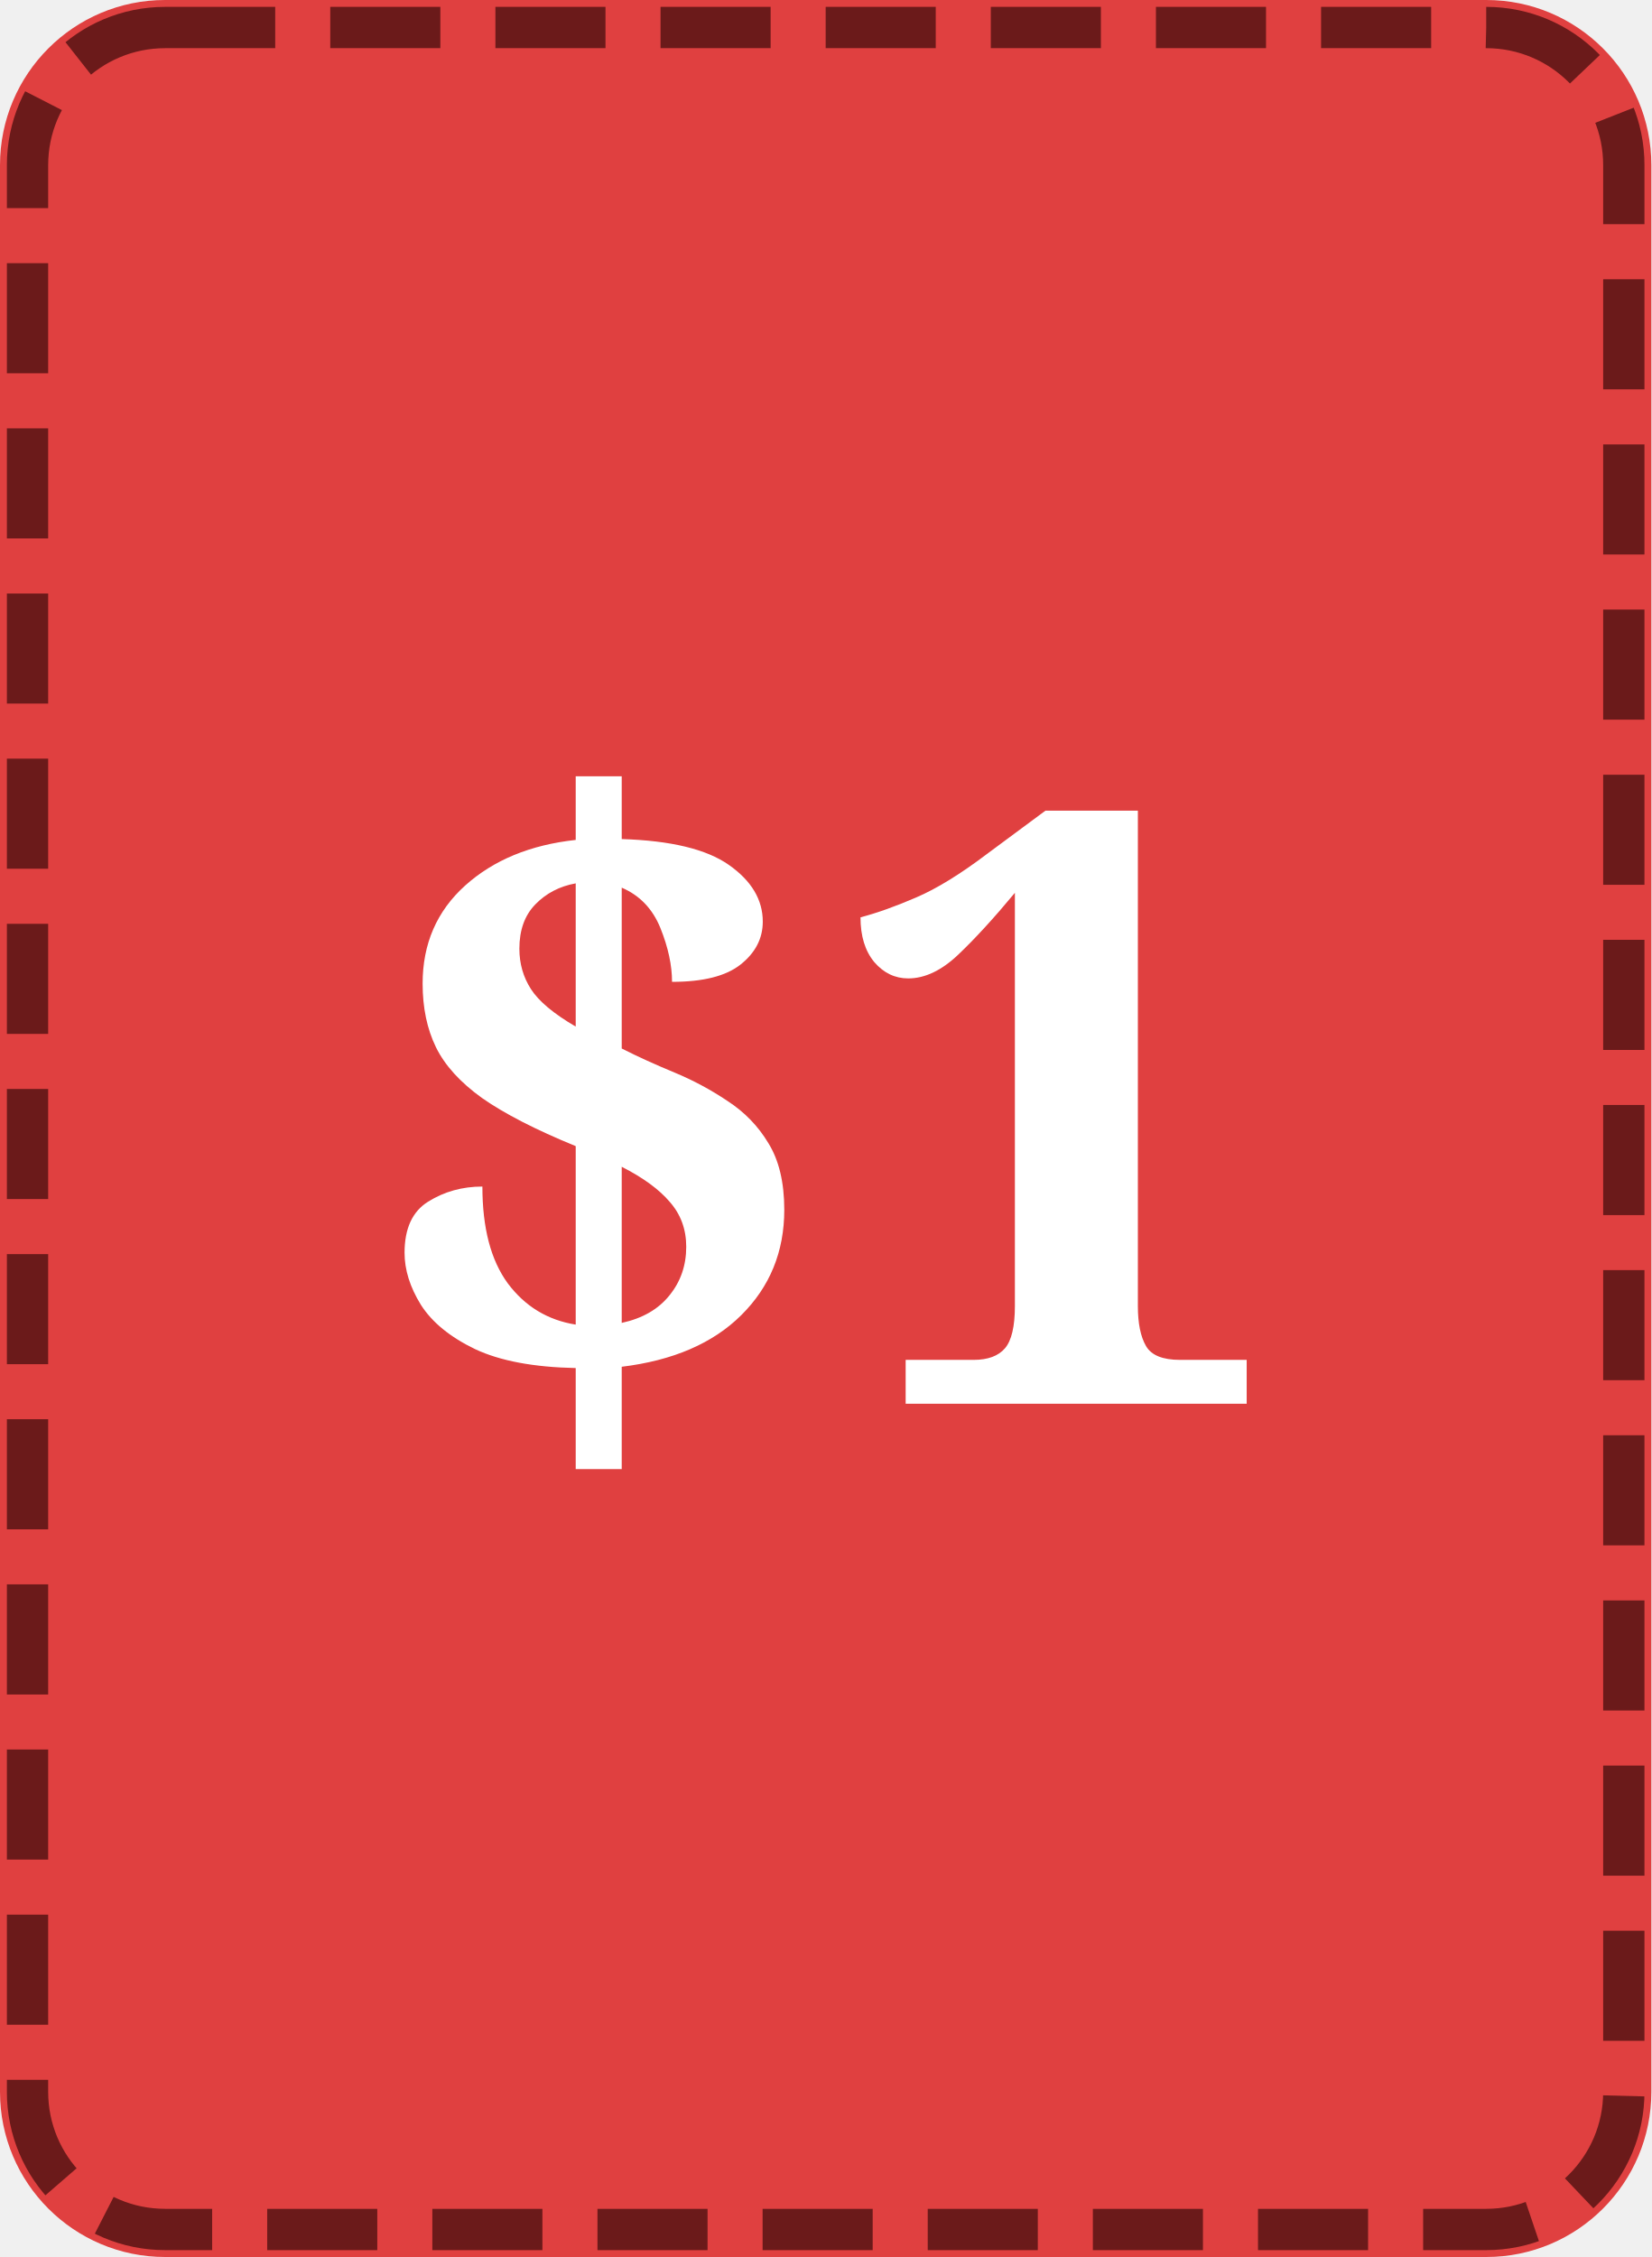
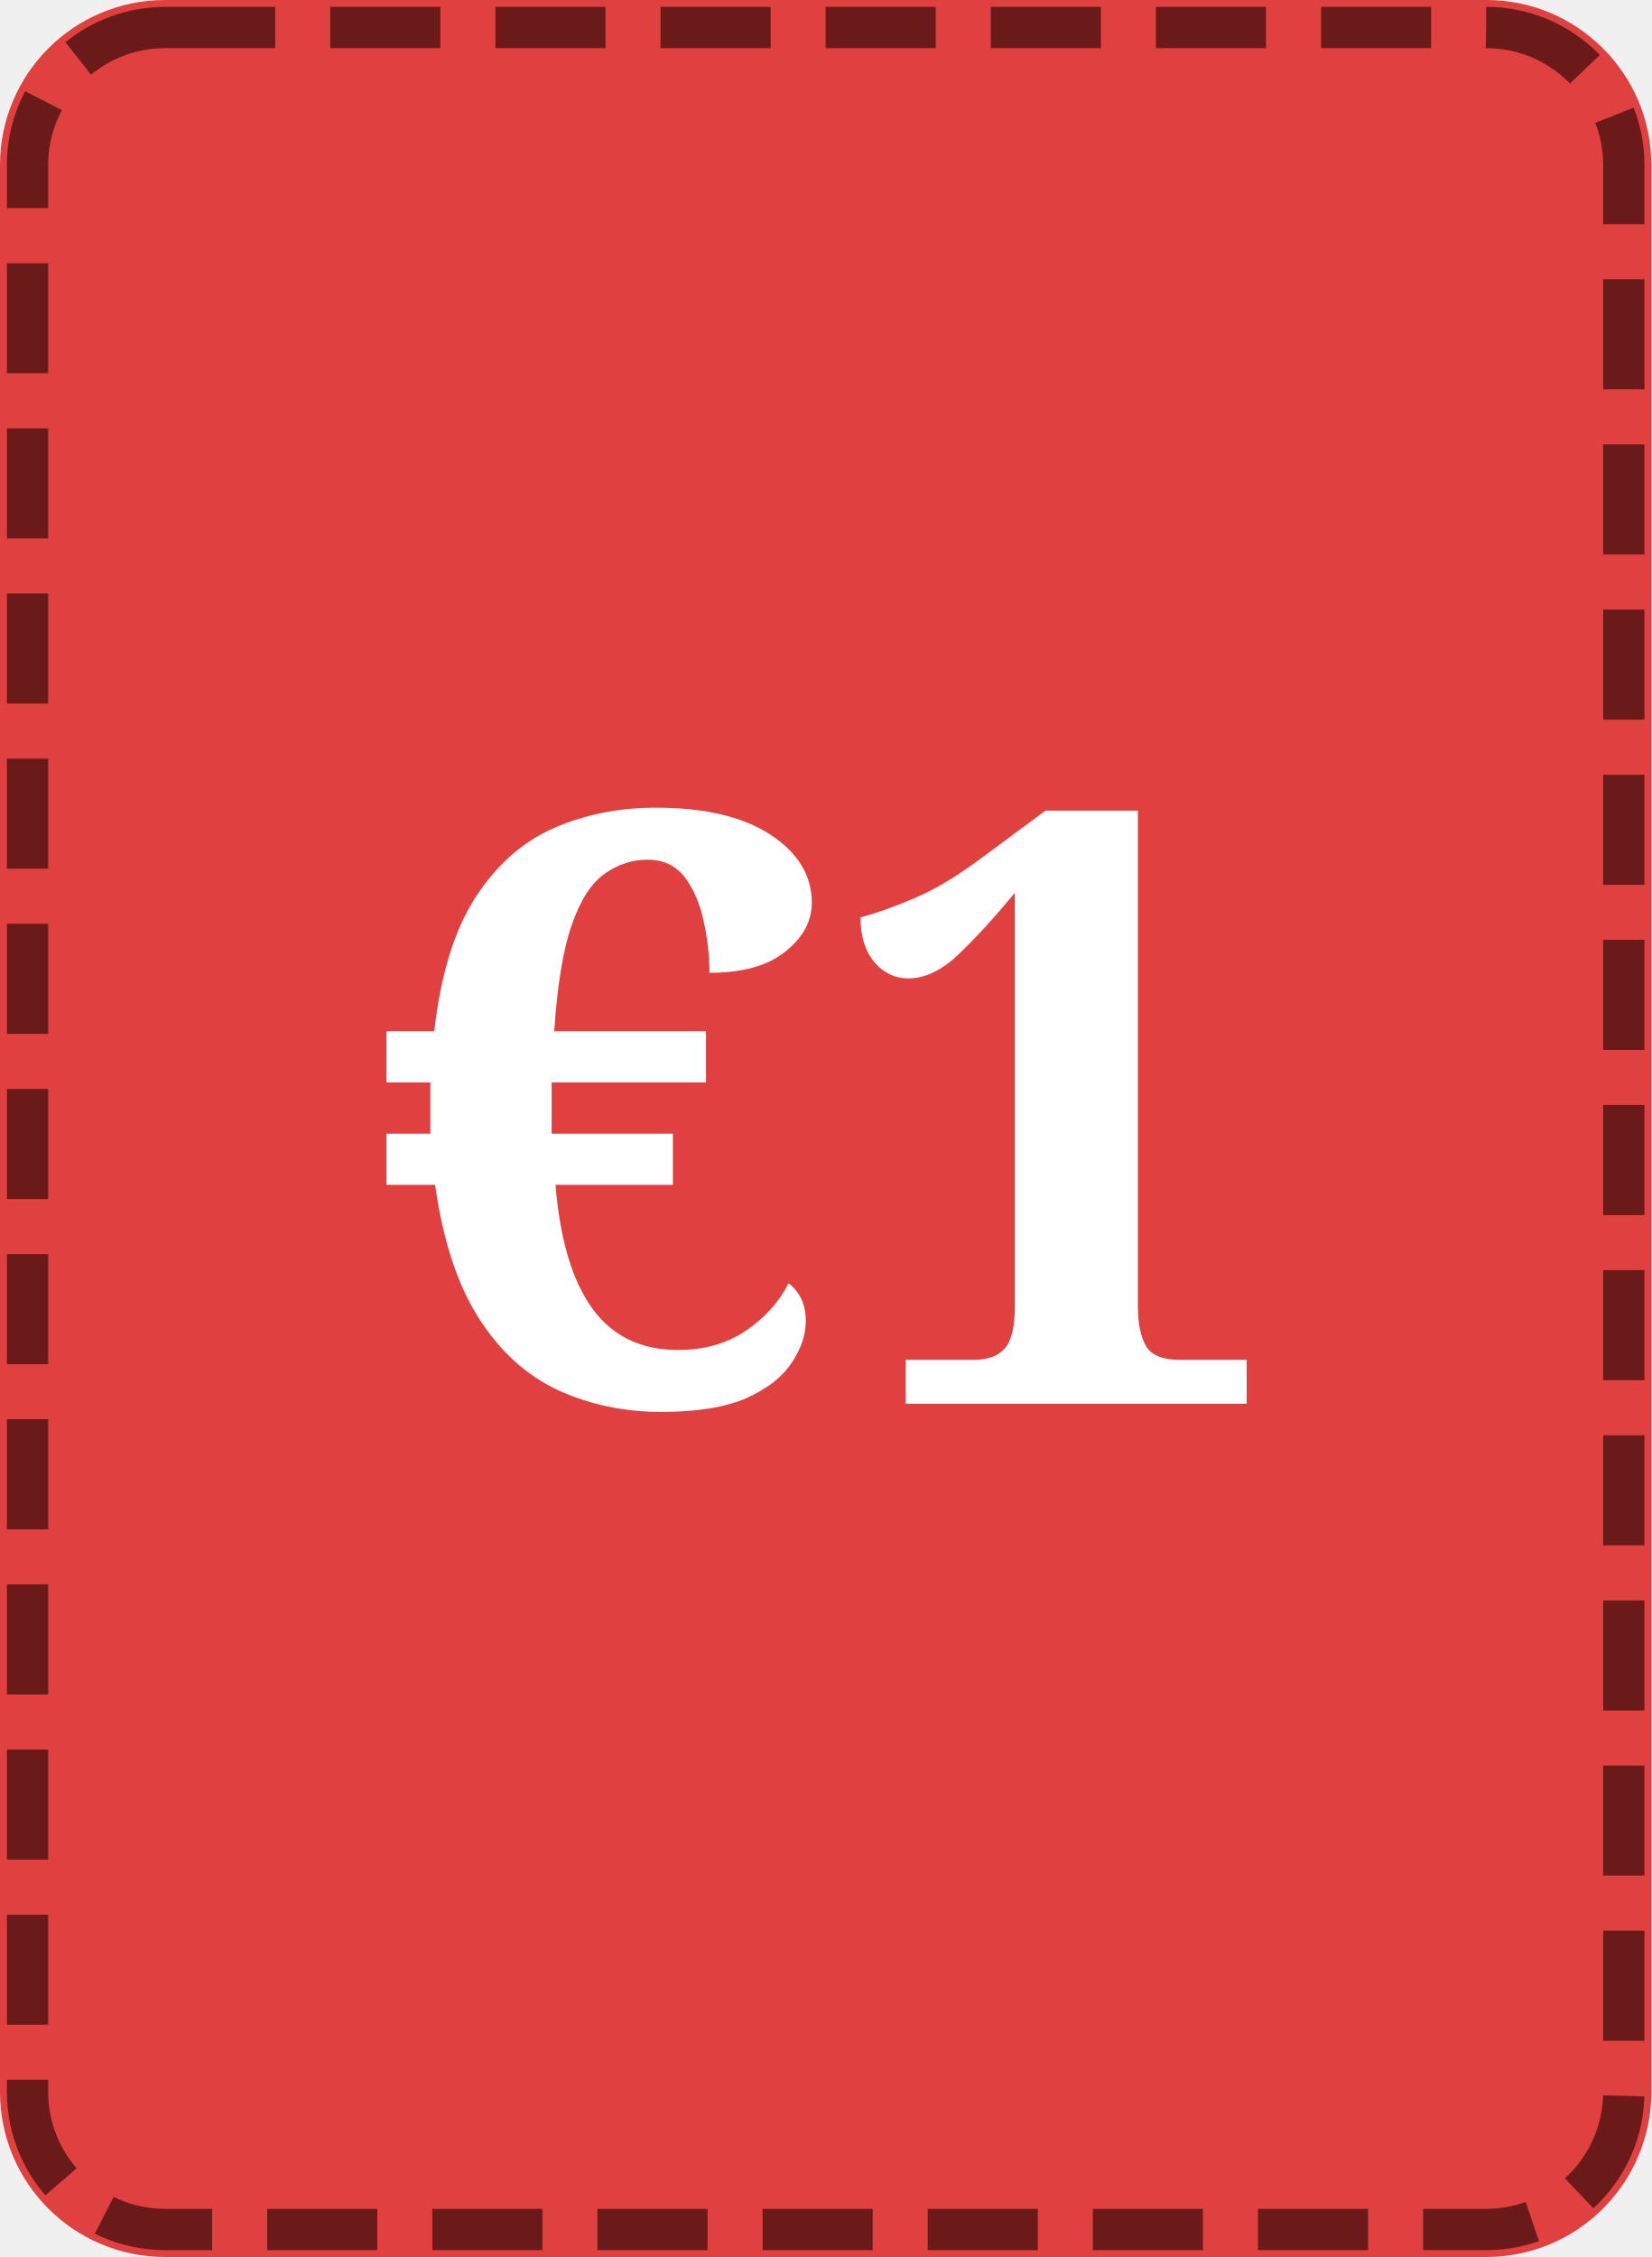
<svg xmlns="http://www.w3.org/2000/svg" width="60" height="82" viewBox="0 0 60 82">
  <rect width="60" height="82" rx="6" ry="6" fill="#e04040" />
  <rect x="1" y="1" width="58" height="80" rx="5" ry="5" fill="none" stroke="#6b1a1a" stroke-width="1.5" stroke-dasharray="4,2" />
-   <text x="30" y="51" font-family="serif" font-size="30" font-weight="bold" text-anchor="middle" fill="#ffffff">$1</text>
+   <text x="30" y="51" font-family="serif" font-size="30" font-weight="bold" text-anchor="middle" fill="#ffffff">€1</text>
</svg>
